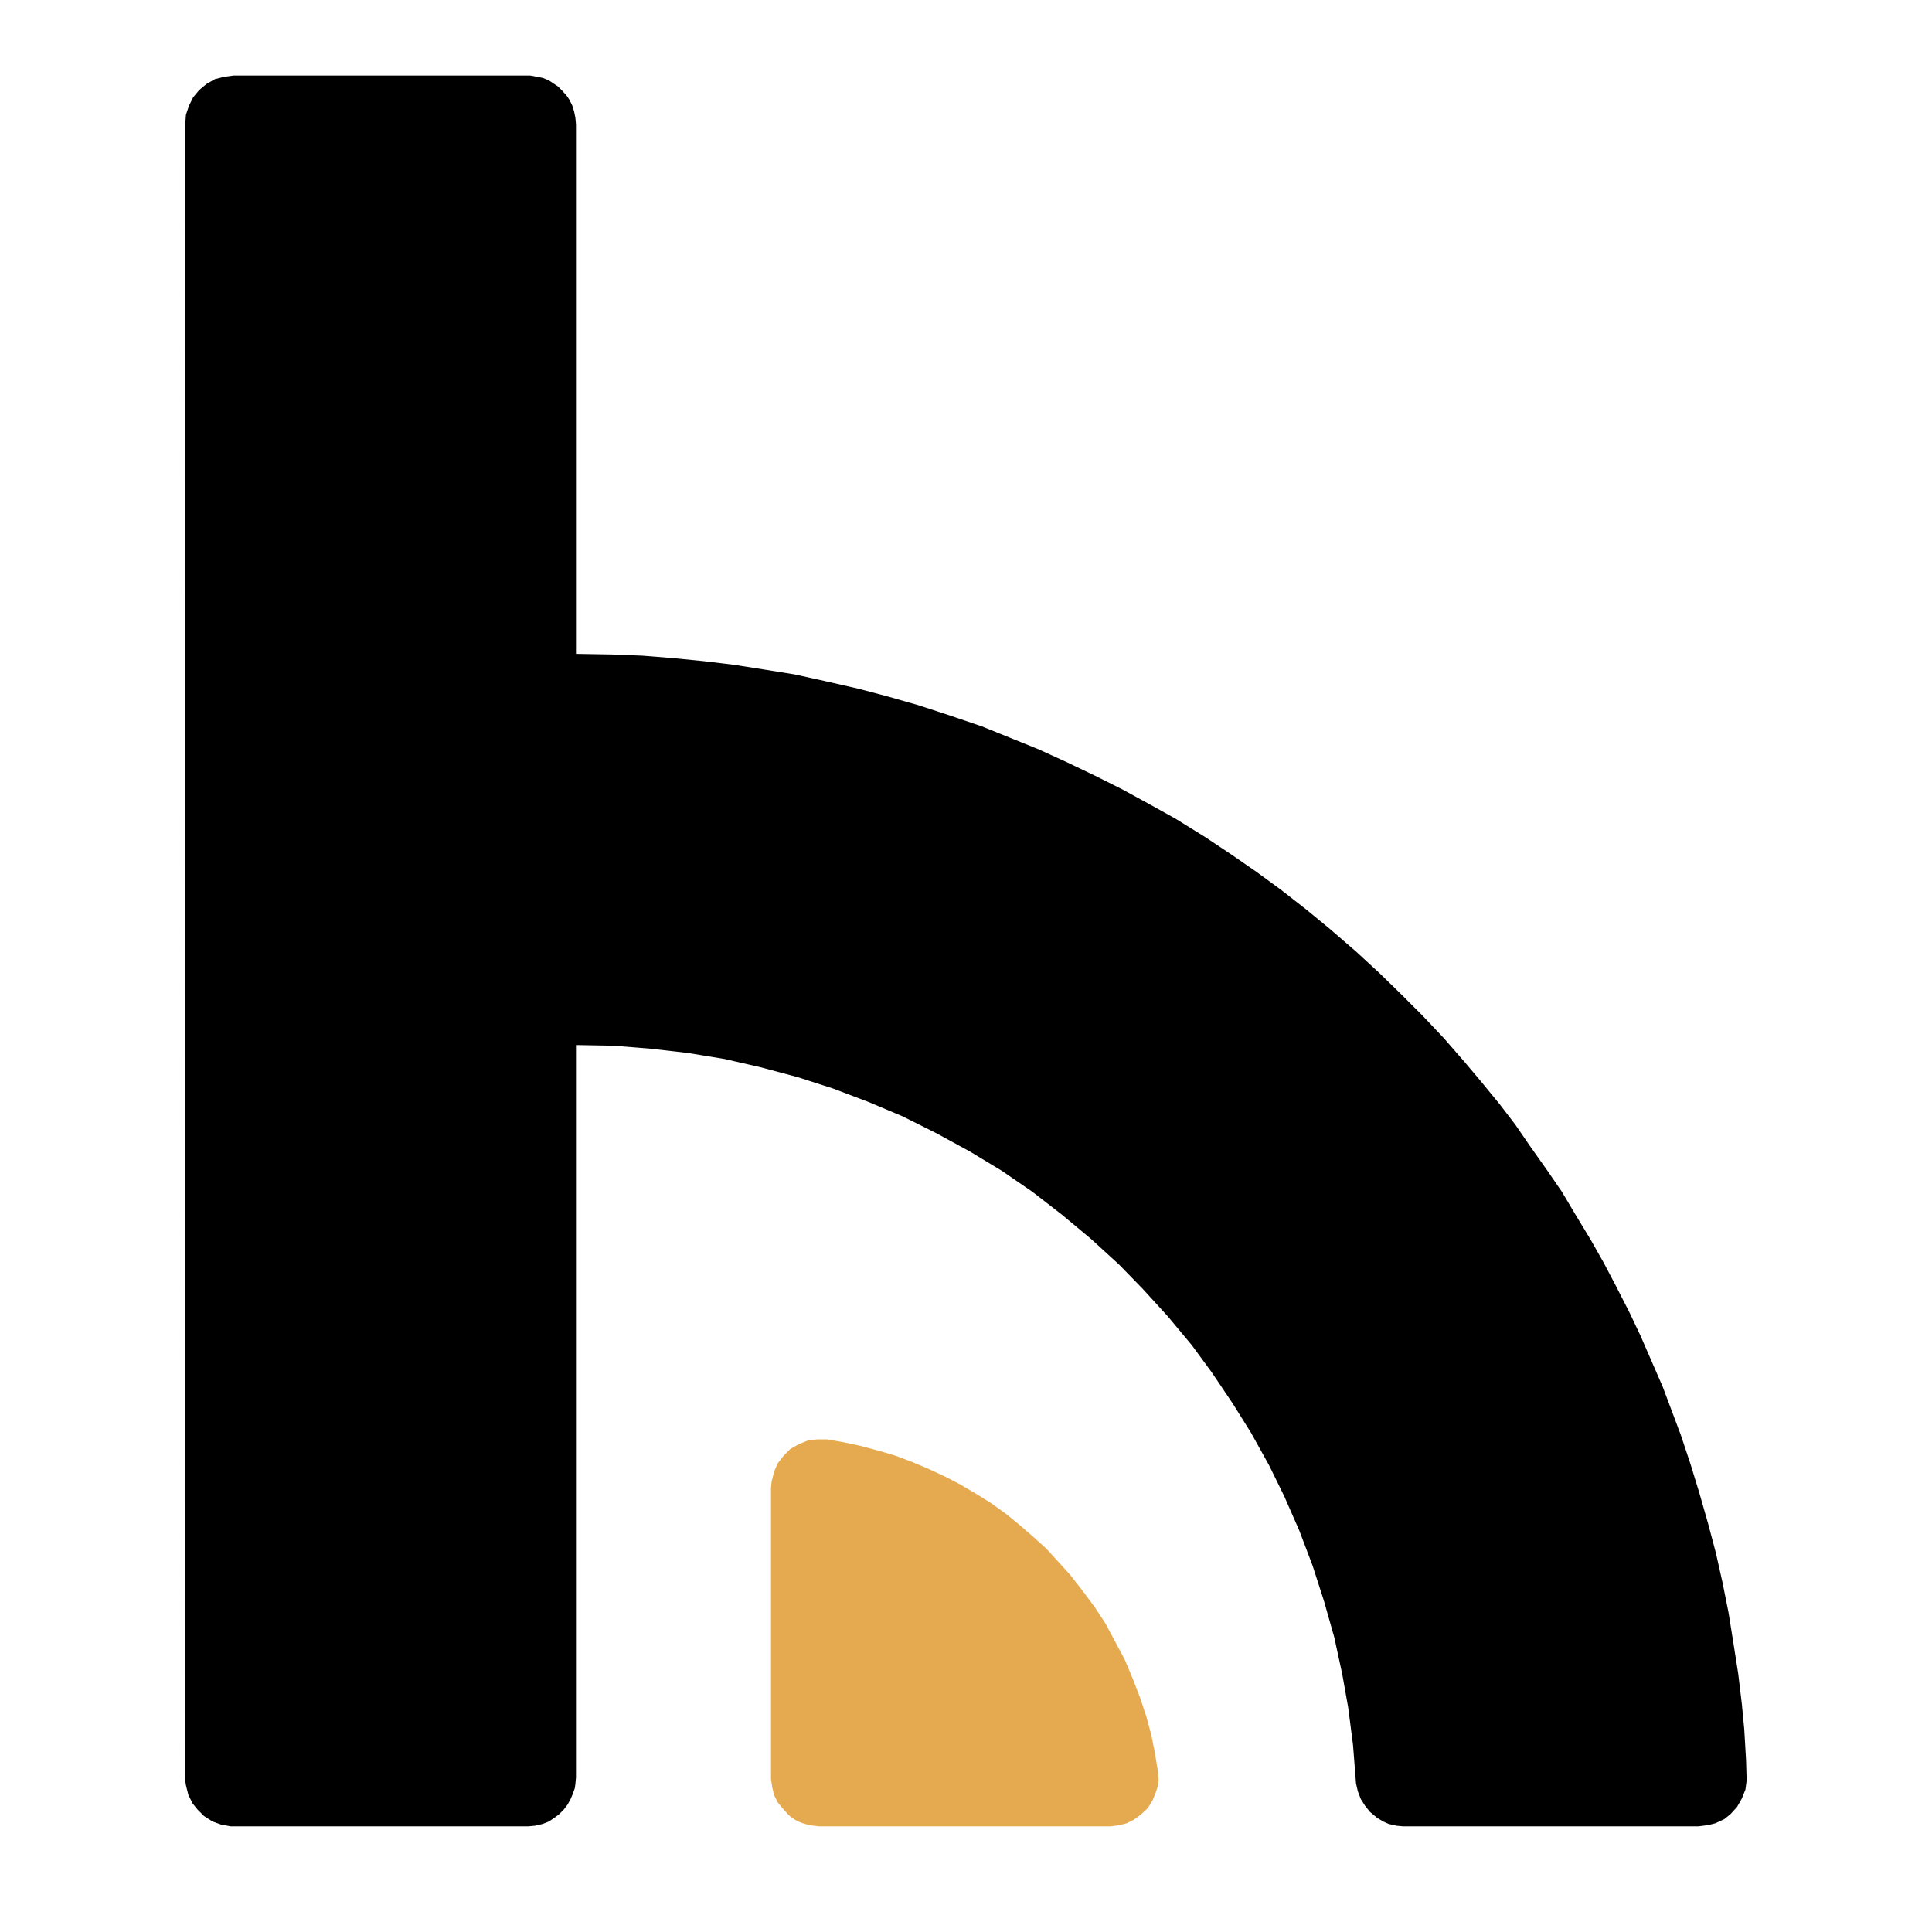
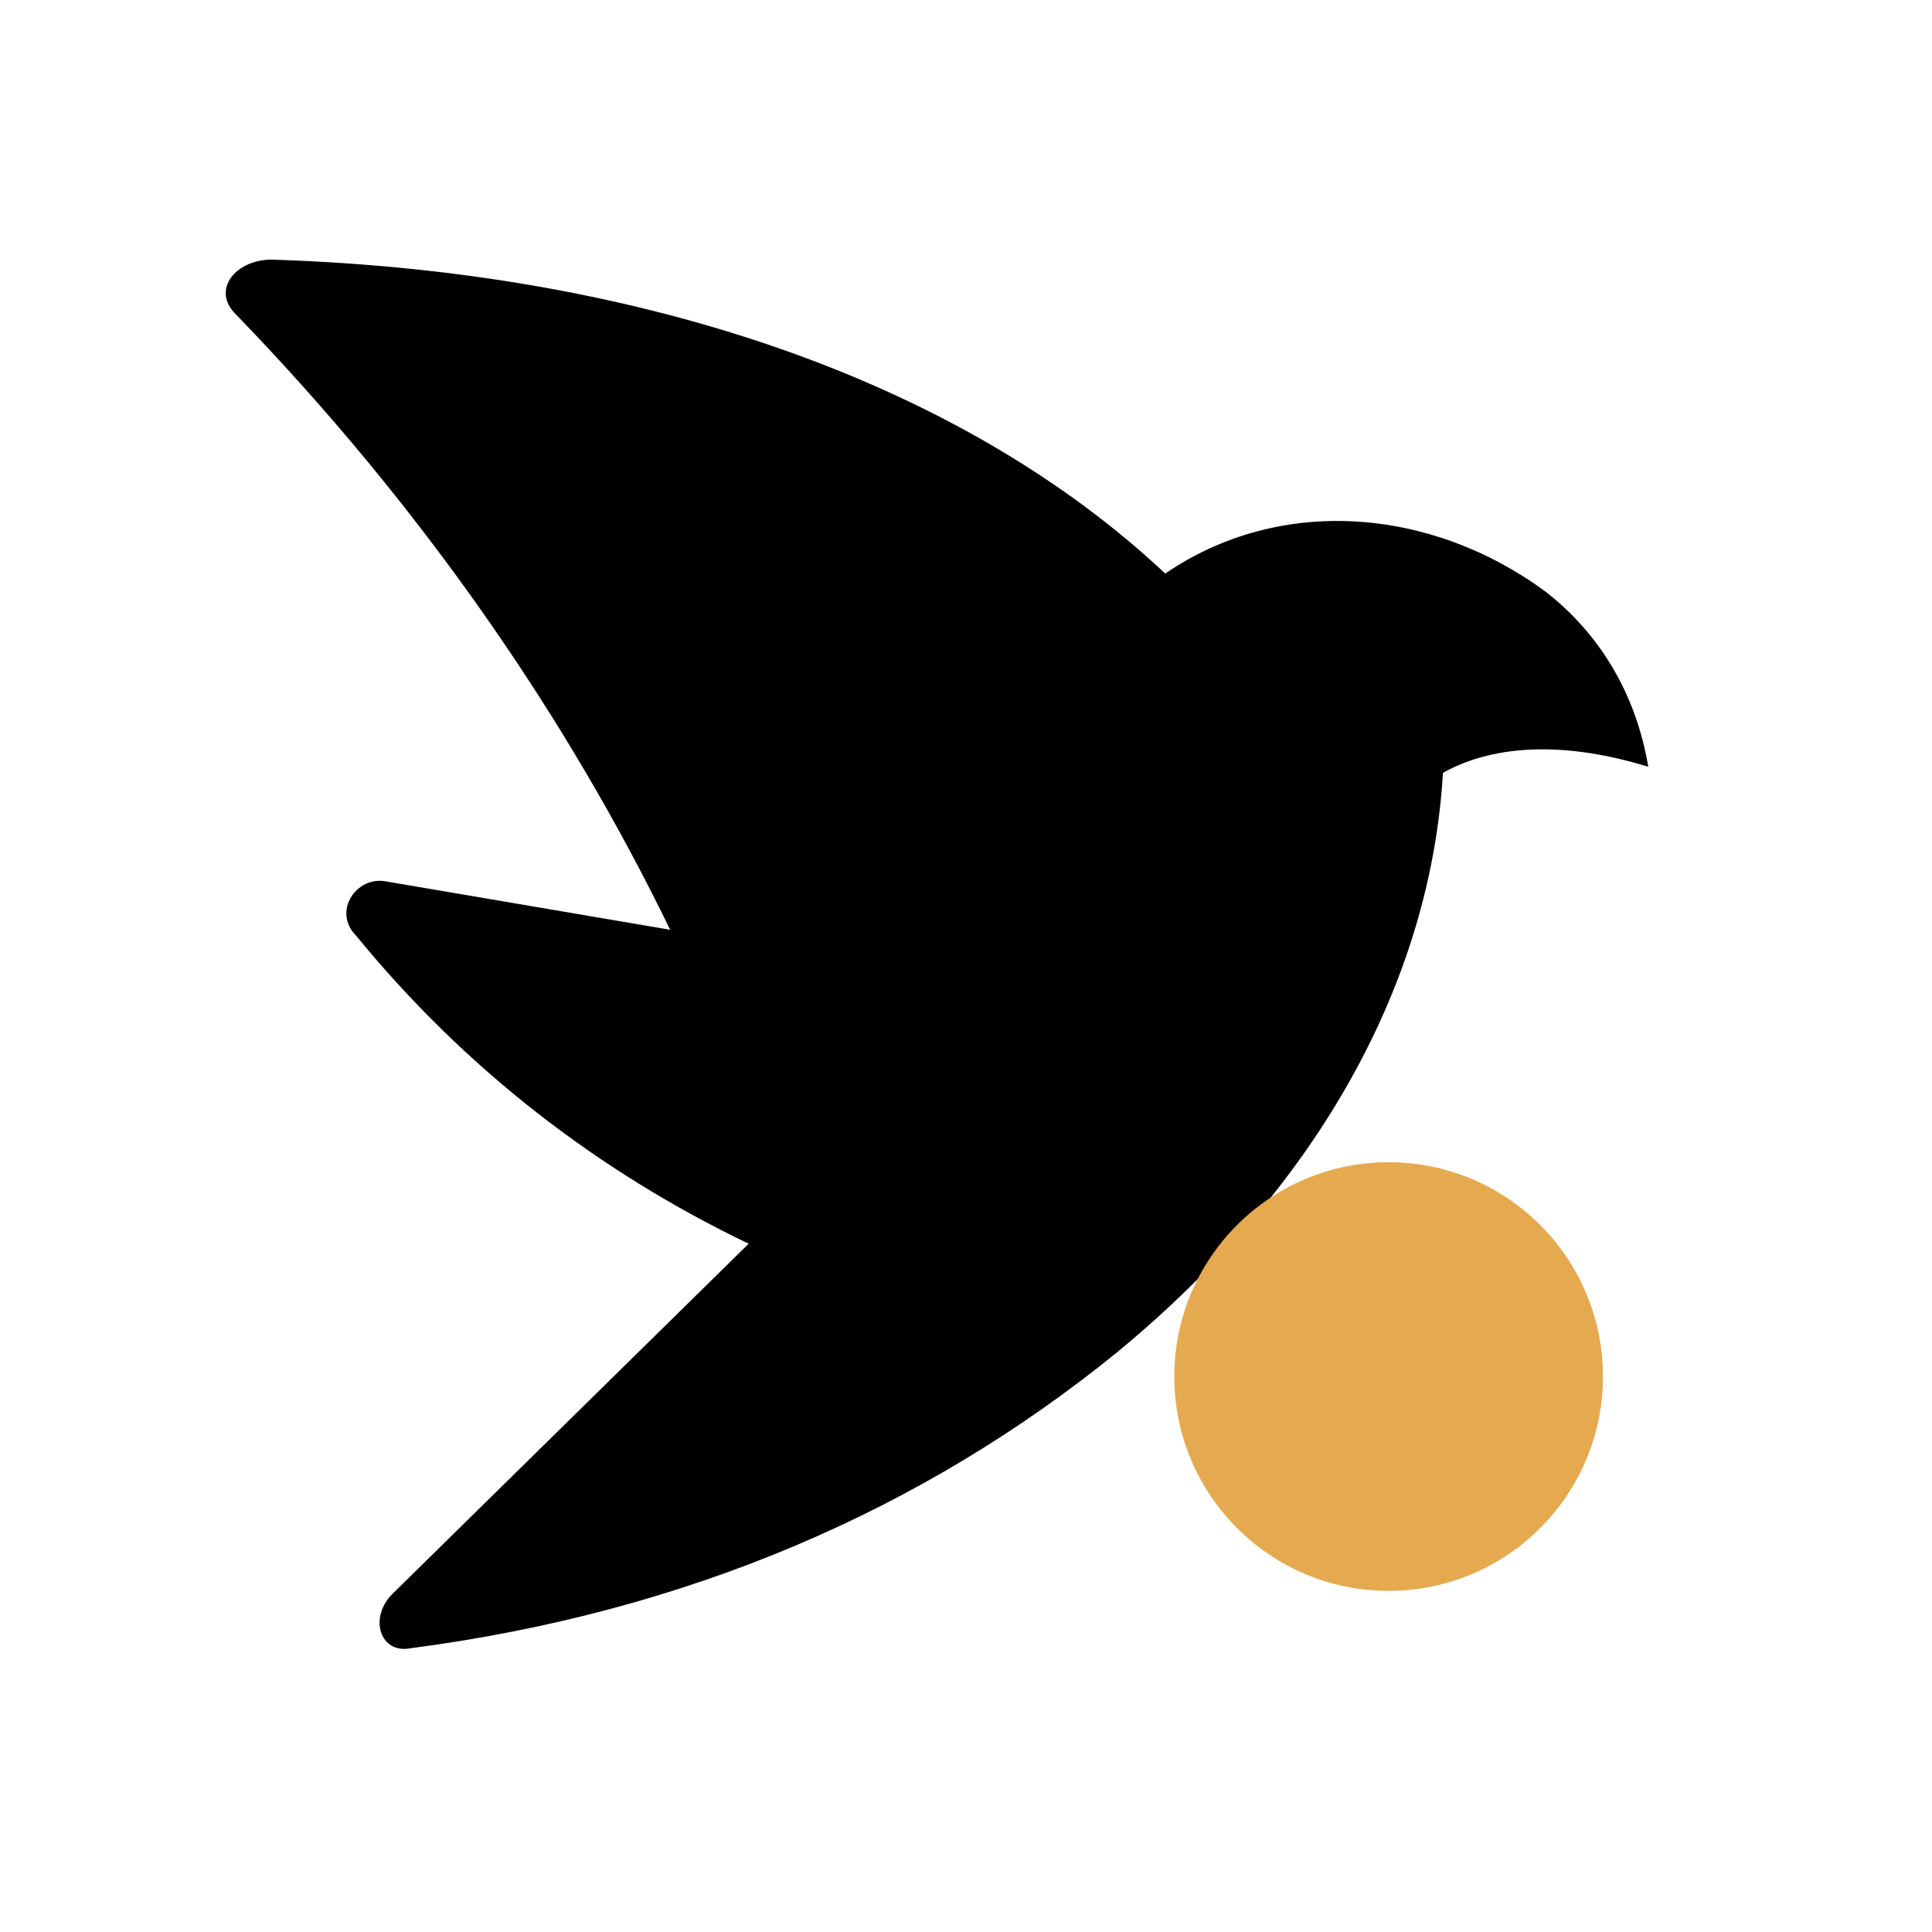
<svg xmlns="http://www.w3.org/2000/svg" width="32" height="32" viewBox="0 0 32 32" fill="none">
-   <path fill="currentColor" fill-rule="evenodd" d="M3.87,1.25L3.72,1.27L3.56,1.31L3.42,1.39L3.30,1.49L3.20,1.61L3.13,1.75L3.08,1.90L3.07,2.03L3.06,29.44L3.08,29.57L3.12,29.73L3.19,29.87L3.27,29.97L3.38,30.08L3.52,30.17L3.66,30.22L3.82,30.25L8.75,30.25L8.86,30.24L8.99,30.21L9.09,30.17L9.18,30.11L9.26,30.05L9.34,29.97L9.40,29.89L9.45,29.80L9.48,29.73L9.52,29.62L9.53,29.55L9.54,29.44L9.54,17.31L9.59,17.31L10.16,17.32L10.78,17.37L11.39,17.44L12.00,17.54L12.61,17.68L13.21,17.84L13.80,18.03L14.38,18.25L14.95,18.49L15.51,18.77L16.06,19.07L16.59,19.39L17.10,19.74L17.59,20.12L18.07,20.52L18.53,20.94L18.92,21.34L19.34,21.80L19.74,22.28L20.07,22.73L20.42,23.25L20.72,23.73L21.02,24.27L21.27,24.78L21.52,25.35L21.74,25.93L21.93,26.52L22.10,27.12L22.23,27.72L22.33,28.28L22.41,28.90L22.46,29.54L22.49,29.67L22.54,29.80L22.61,29.91L22.69,30.01L22.81,30.11L22.91,30.17L23.00,30.21L23.13,30.24L23.24,30.25L28.13,30.25L28.29,30.23L28.41,30.20L28.56,30.13L28.66,30.05L28.77,29.93L28.85,29.79L28.91,29.64L28.93,29.49L28.92,29.15L28.89,28.64L28.85,28.22L28.79,27.72L28.71,27.21L28.63,26.71L28.53,26.21L28.42,25.72L28.29,25.23L28.15,24.74L28.00,24.25L27.84,23.77L27.69,23.37L27.54,22.97L27.34,22.51L27.17,22.12L26.99,21.74L26.76,21.29L26.56,20.91L26.35,20.54L26.09,20.11L25.87,19.74L25.63,19.39L25.34,18.98L25.10,18.63L24.84,18.29L24.52,17.90L24.25,17.58L23.91,17.19L23.56,16.82L23.20,16.46L22.84,16.11L22.46,15.76L22.02,15.38L21.63,15.06L21.22,14.74L20.81,14.44L20.39,14.15L19.97,13.87L19.47,13.56L19.02,13.31L18.58,13.07L18.12,12.84L17.66,12.62L17.20,12.41L16.73,12.22L16.26,12.03L15.70,11.84L15.21,11.68L14.72,11.54L14.23,11.41L13.66,11.28L13.16,11.17L12.66,11.09L12.15,11.01L11.65,10.95L11.14,10.90L10.64,10.86L10.13,10.84L9.54,10.83L9.54,2.06L9.53,1.95L9.51,1.85L9.48,1.75L9.43,1.65L9.39,1.59L9.32,1.51L9.24,1.43L9.15,1.37L9.09,1.33L8.99,1.29L8.89,1.27L8.78,1.25Z" />
-   <path fill="#e5aa50" d="M13.70,23.84L13.54,23.84L13.38,23.86L13.23,23.92L13.09,24.00L12.98,24.11L12.88,24.24L12.82,24.38L12.78,24.54L12.77,24.65L12.77,29.47L12.79,29.60L12.82,29.73L12.88,29.85L12.96,29.95L13.07,30.07L13.15,30.13L13.22,30.17L13.30,30.20L13.40,30.23L13.56,30.25L18.40,30.25L18.54,30.23L18.66,30.20L18.78,30.14L18.89,30.06L19.01,29.95L19.09,29.82L19.15,29.67L19.18,29.57L19.19,29.49L19.18,29.35L19.13,29.04L19.07,28.74L18.99,28.44L18.88,28.11L18.76,27.80L18.63,27.49L18.47,27.19L18.31,26.89L18.14,26.63L17.94,26.36L17.73,26.09L17.54,25.88L17.33,25.65L17.12,25.46L16.89,25.26L16.67,25.08L16.42,24.90L16.18,24.75L15.91,24.59L15.66,24.46L15.38,24.33L15.12,24.22L14.83,24.11L14.56,24.03L14.26,23.95L13.98,23.89Z" />
+   <path fill="currentColor" d="M19.3 9.5C21.2 8.2 23.7 8.4 25.6 9.8C26.5 10.5 27.1 11.5 27.3 12.7C26.0 12.3 24.8 12.3 23.9 12.8C23.7 16.2 21.9 19.6 18.5 22.4C15.3 25.0 11.4 26.7 6.8 27.3C6.3 27.4 6.1 26.8 6.5 26.4L12.4 20.6C9.9 19.4 7.7 17.7 5.9 15.5C5.5 15.1 5.9 14.5 6.4 14.6L11.1 15.4C9.4 11.9 7.0 8.4 3.9 5.2C3.5 4.8 3.9 4.3 4.5 4.3C10.8 4.5 16.0 6.4 19.3 9.5Z" />
+   <circle cx="23" cy="22.8" r="3.55" fill="#e5aa50" />
</svg>
